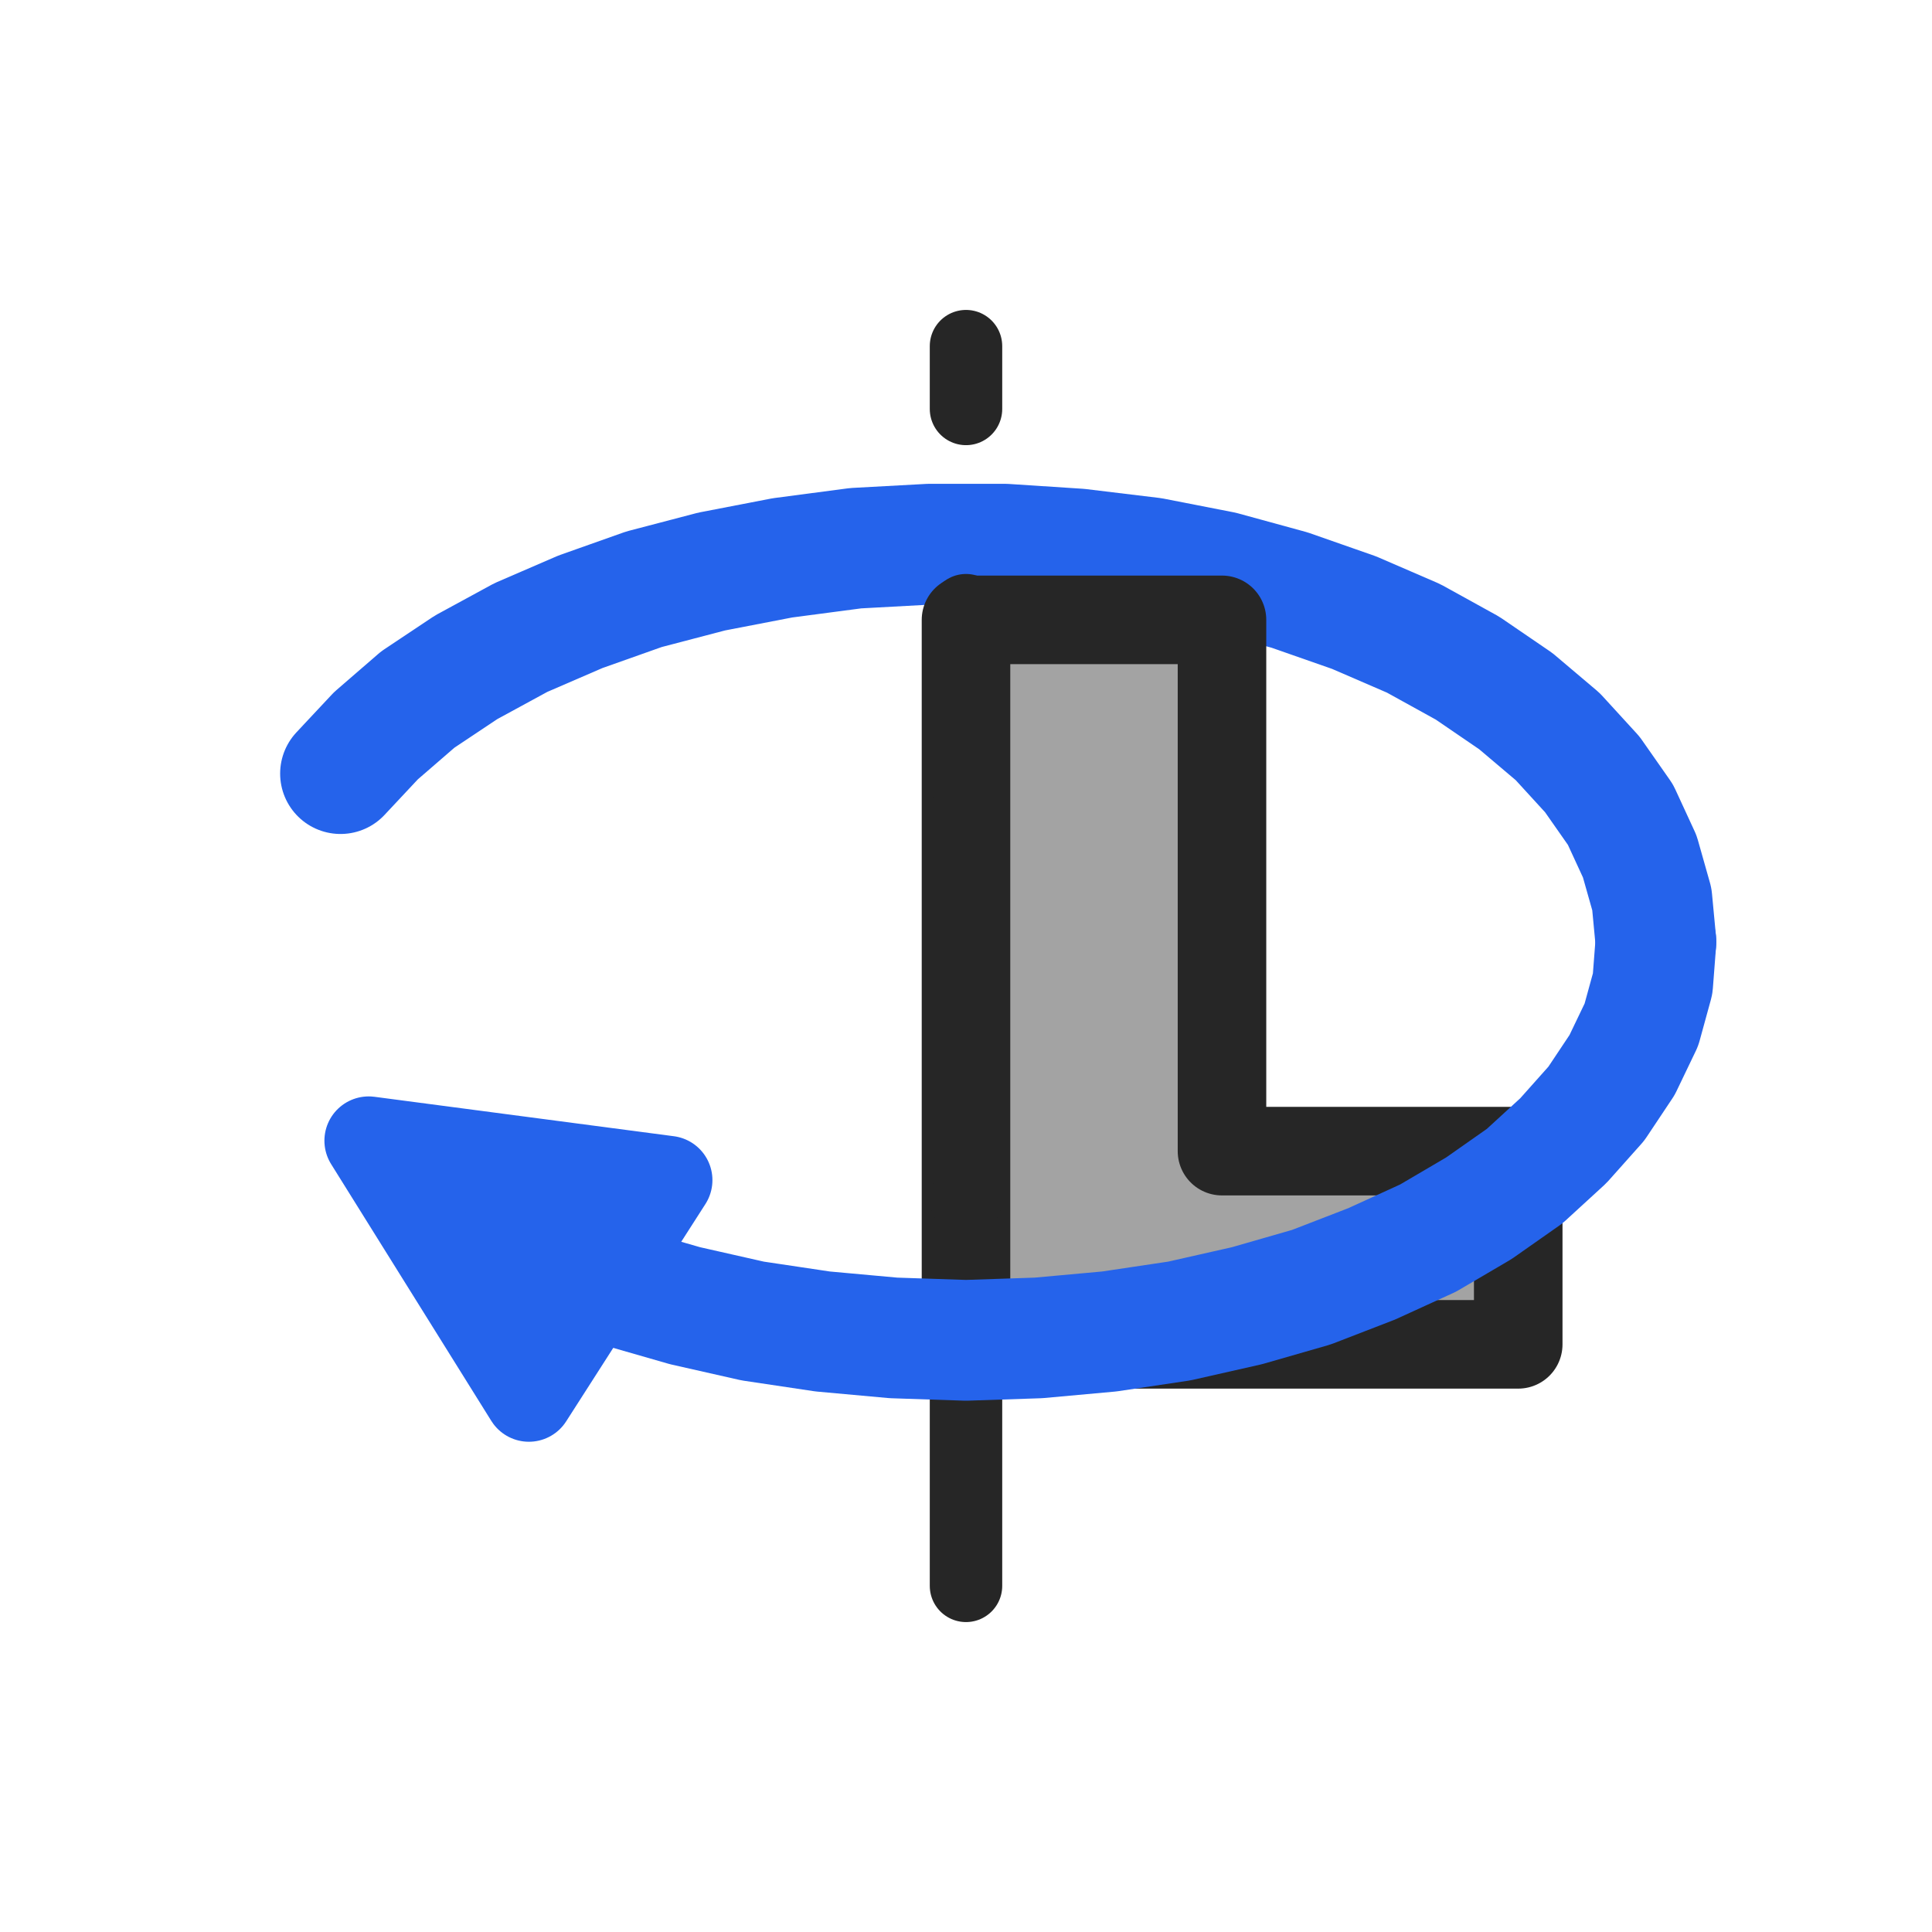
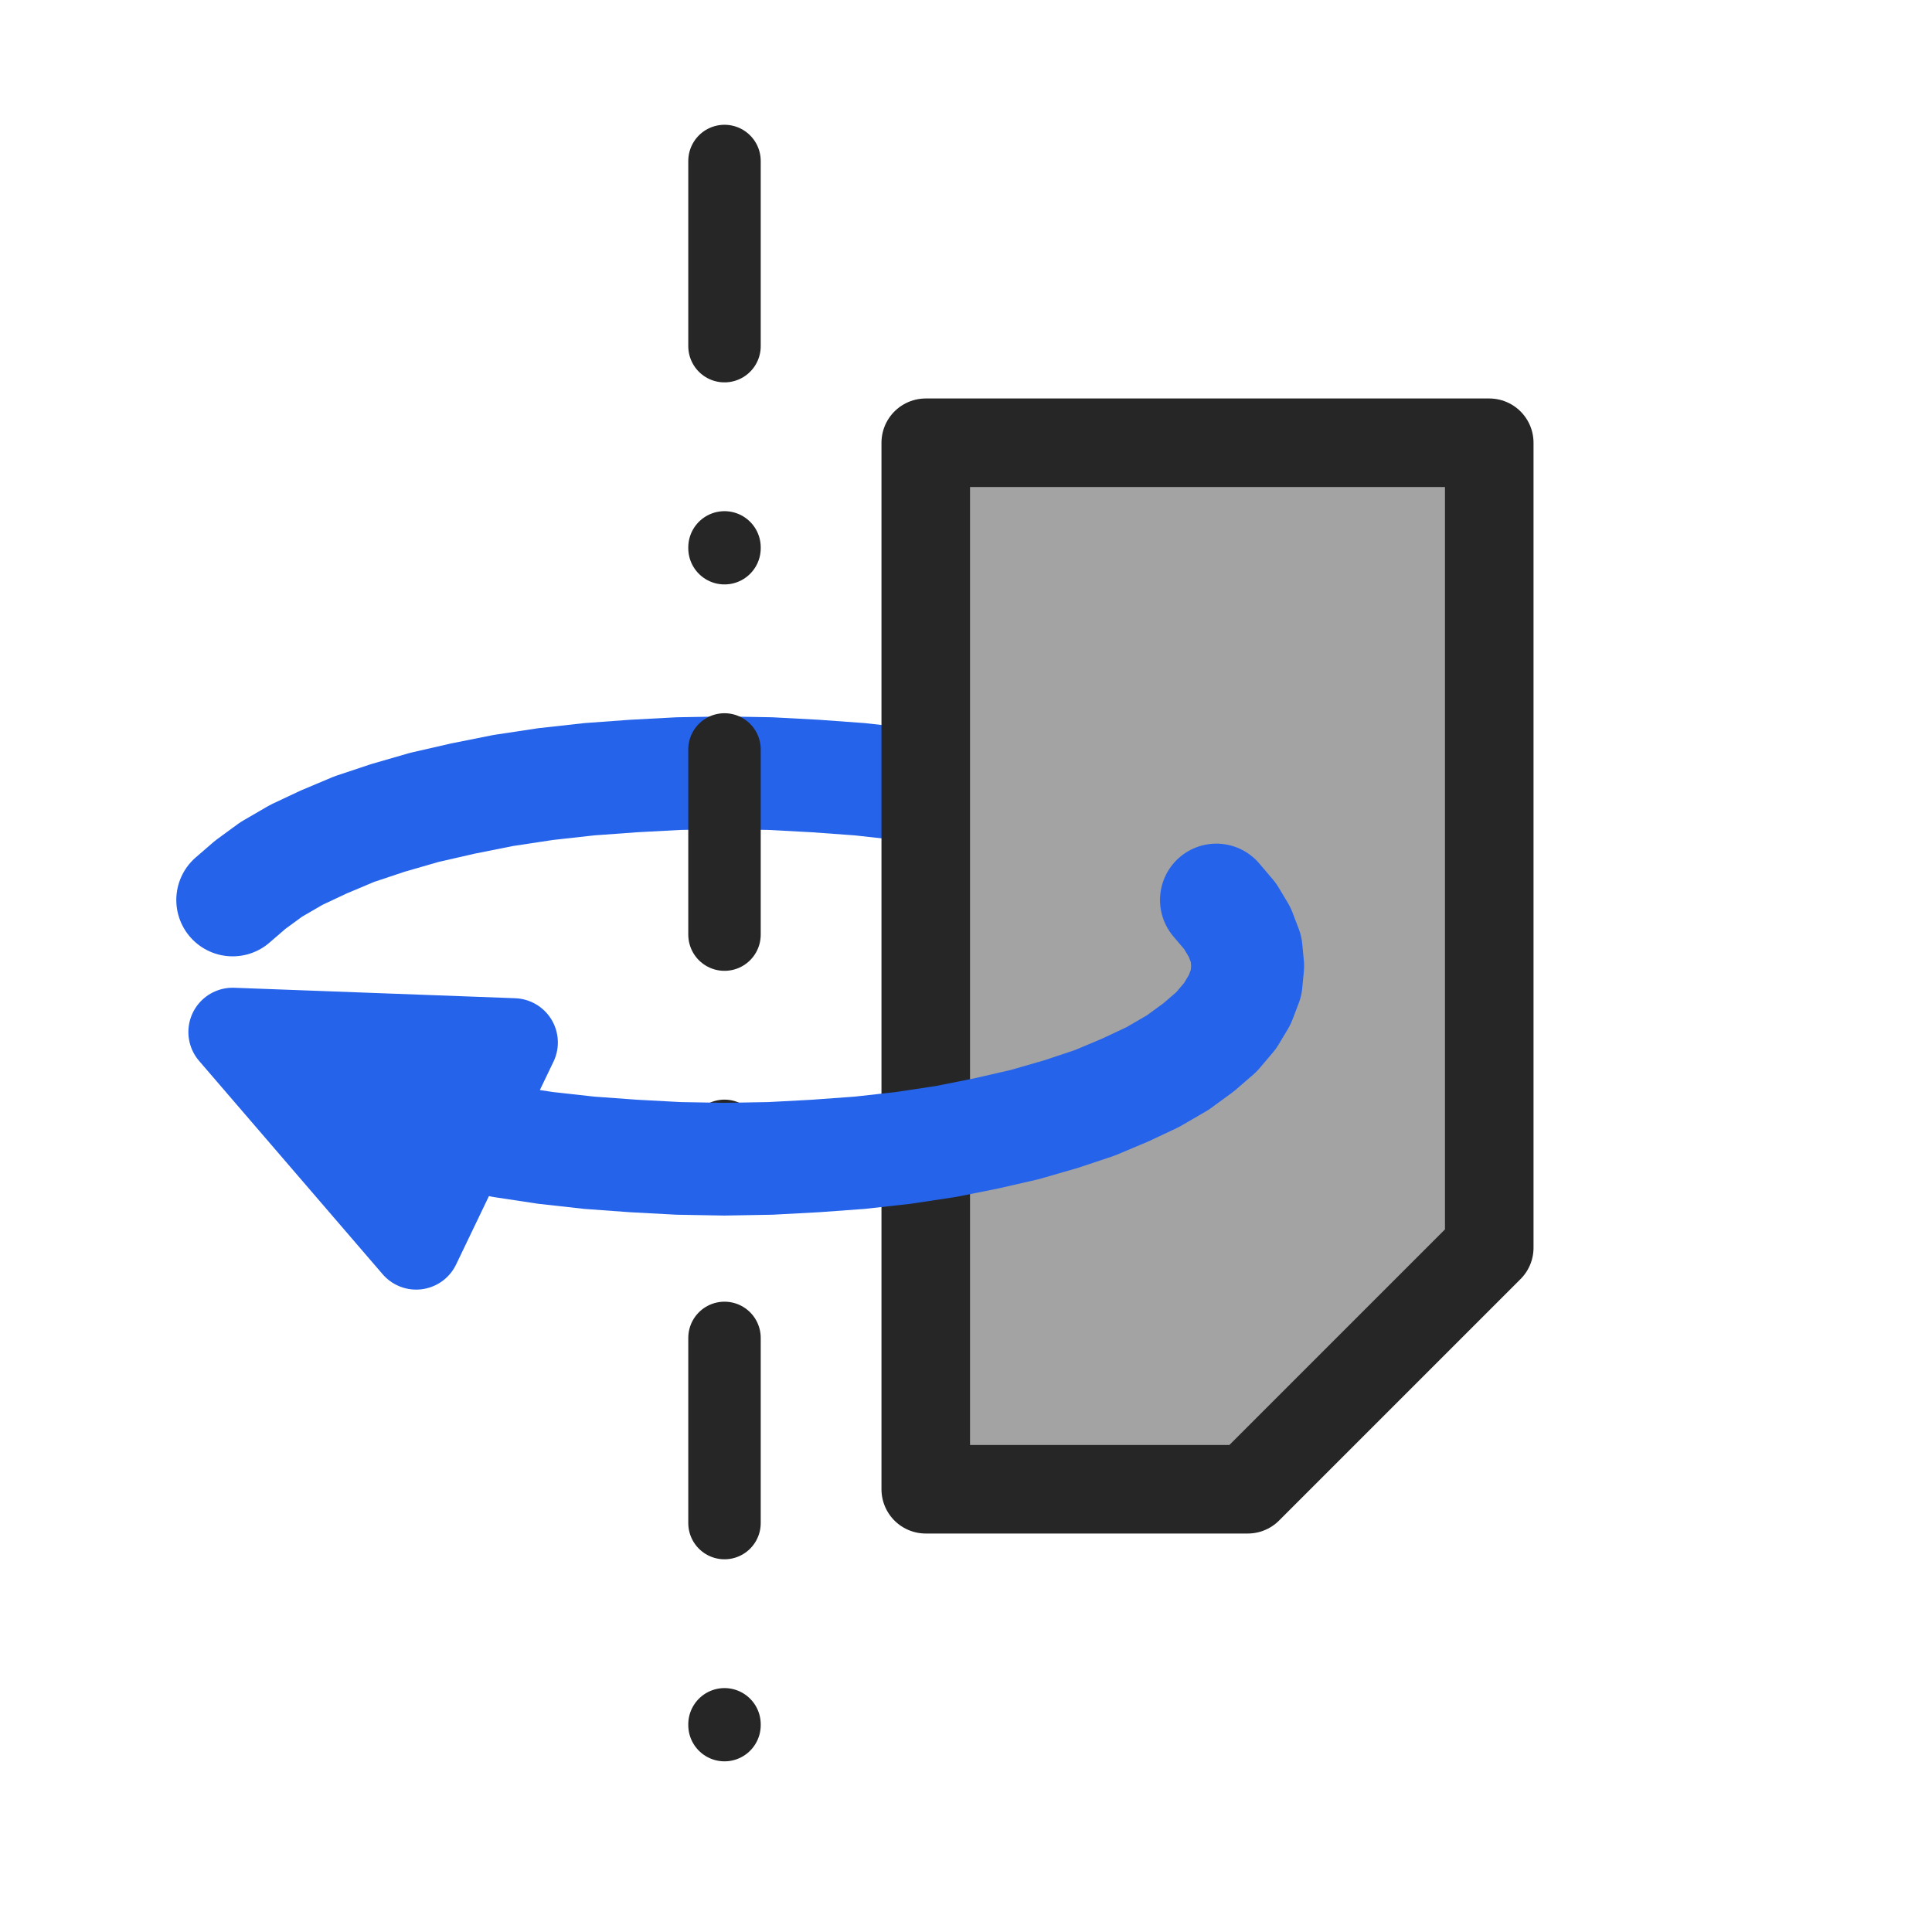
<svg xmlns="http://www.w3.org/2000/svg" viewBox="0 0 24 24" width="24" height="24" fill="none" stroke="#262626" stroke-width="1.1" stroke-linejoin="round" stroke-linecap="round">
-   <polyline points="4.23,9.61 4.67,9.14 5.19,8.69 5.79,8.29 6.47,7.92 7.21,7.6 8,7.32 8.84,7.1 9.72,6.93 10.63,6.81 11.55,6.76 12.48,6.76 13.4,6.82 14.31,6.93 15.18,7.1 16.02,7.33 16.82,7.61 17.56,7.93 18.23,8.3 18.83,8.71 19.35,9.15 19.78,9.62 20.13,10.12 20.37,10.64 20.52,11.17 20.57,11.7" stroke="#2563eb" stroke-width="1.5" />
-   <polygon points="12,16.7 18.86,16.7 18.86,14.3 15.18,14.3 15.18,7.7 12,7.7" fill="#a3a3a3" />
-   <line x1="12" y1="19.7" x2="12" y2="4.3" stroke-width="0.9" stroke-dasharray="2.3 2.5 0.01 2.5" />
-   <polyline points="20.57,11.7 20.53,12.22 20.39,12.73 20.15,13.23 19.83,13.71 19.42,14.17 18.94,14.61 18.37,15.01 17.74,15.38 17.04,15.7 16.29,15.99 15.49,16.22 14.65,16.41 13.78,16.54 12.9,16.62 12,16.65 11.1,16.62 10.22,16.54 9.35,16.41 8.51,16.22 7.71,15.99 6.96,15.7" stroke="#2563eb" stroke-width="1.5" />
-   <polygon points="4.58,14.17 8.3,14.66 6.57,17.36" fill="#2563eb" stroke="#2563eb" />
+   <polyline points="2.89,11.18 3.11,10.99 3.37,10.8 3.68,10.62 4.02,10.46 4.4,10.3 4.82,10.16 5.27,10.03 5.75,9.92 6.25,9.82 6.78,9.74 7.32,9.68 7.87,9.64 8.43,9.61 9,9.6 9.57,9.61 10.13,9.64 10.68,9.68 11.22,9.74 11.75,9.82 12.25,9.92 12.73,10.03 13.18,10.16 13.6,10.3 13.98,10.46 14.32,10.62 14.63,10.8 14.89,10.99 15.11,11.18" stroke="#2563eb" stroke-width="1.4" />
+   <path d="M11.5 5.5 h7 v10 l-3 3 h-4 z" fill="#a3a3a3" />
+   <line x1="9" y1="2" x2="9" y2="22" stroke-width="0.9" stroke-dasharray="2.3 2.5 0.01 2.5" />
+   <polyline points="15.11,11.18 15.28,11.38 15.4,11.58 15.48,11.79 15.5,12 15.48,12.21 15.4,12.42 15.28,12.62 15.11,12.82 14.89,13.01 14.63,13.2 14.32,13.38 13.98,13.54 13.6,13.7 13.18,13.84 12.73,13.97 12.25,14.08 11.75,14.18 11.22,14.26 10.68,14.32 10.13,14.36 9.57,14.39 9,14.4 8.43,14.39 7.87,14.36 7.32,14.32 6.78,14.26 6.25,14.18 5.75,14.08 5.27,13.97" stroke="#2563eb" stroke-width="1.4" />
+   <polygon points="2.89,12.82 6.38,12.95 5.17,15.47" fill="#2563eb" stroke="#2563eb" />
</svg>
